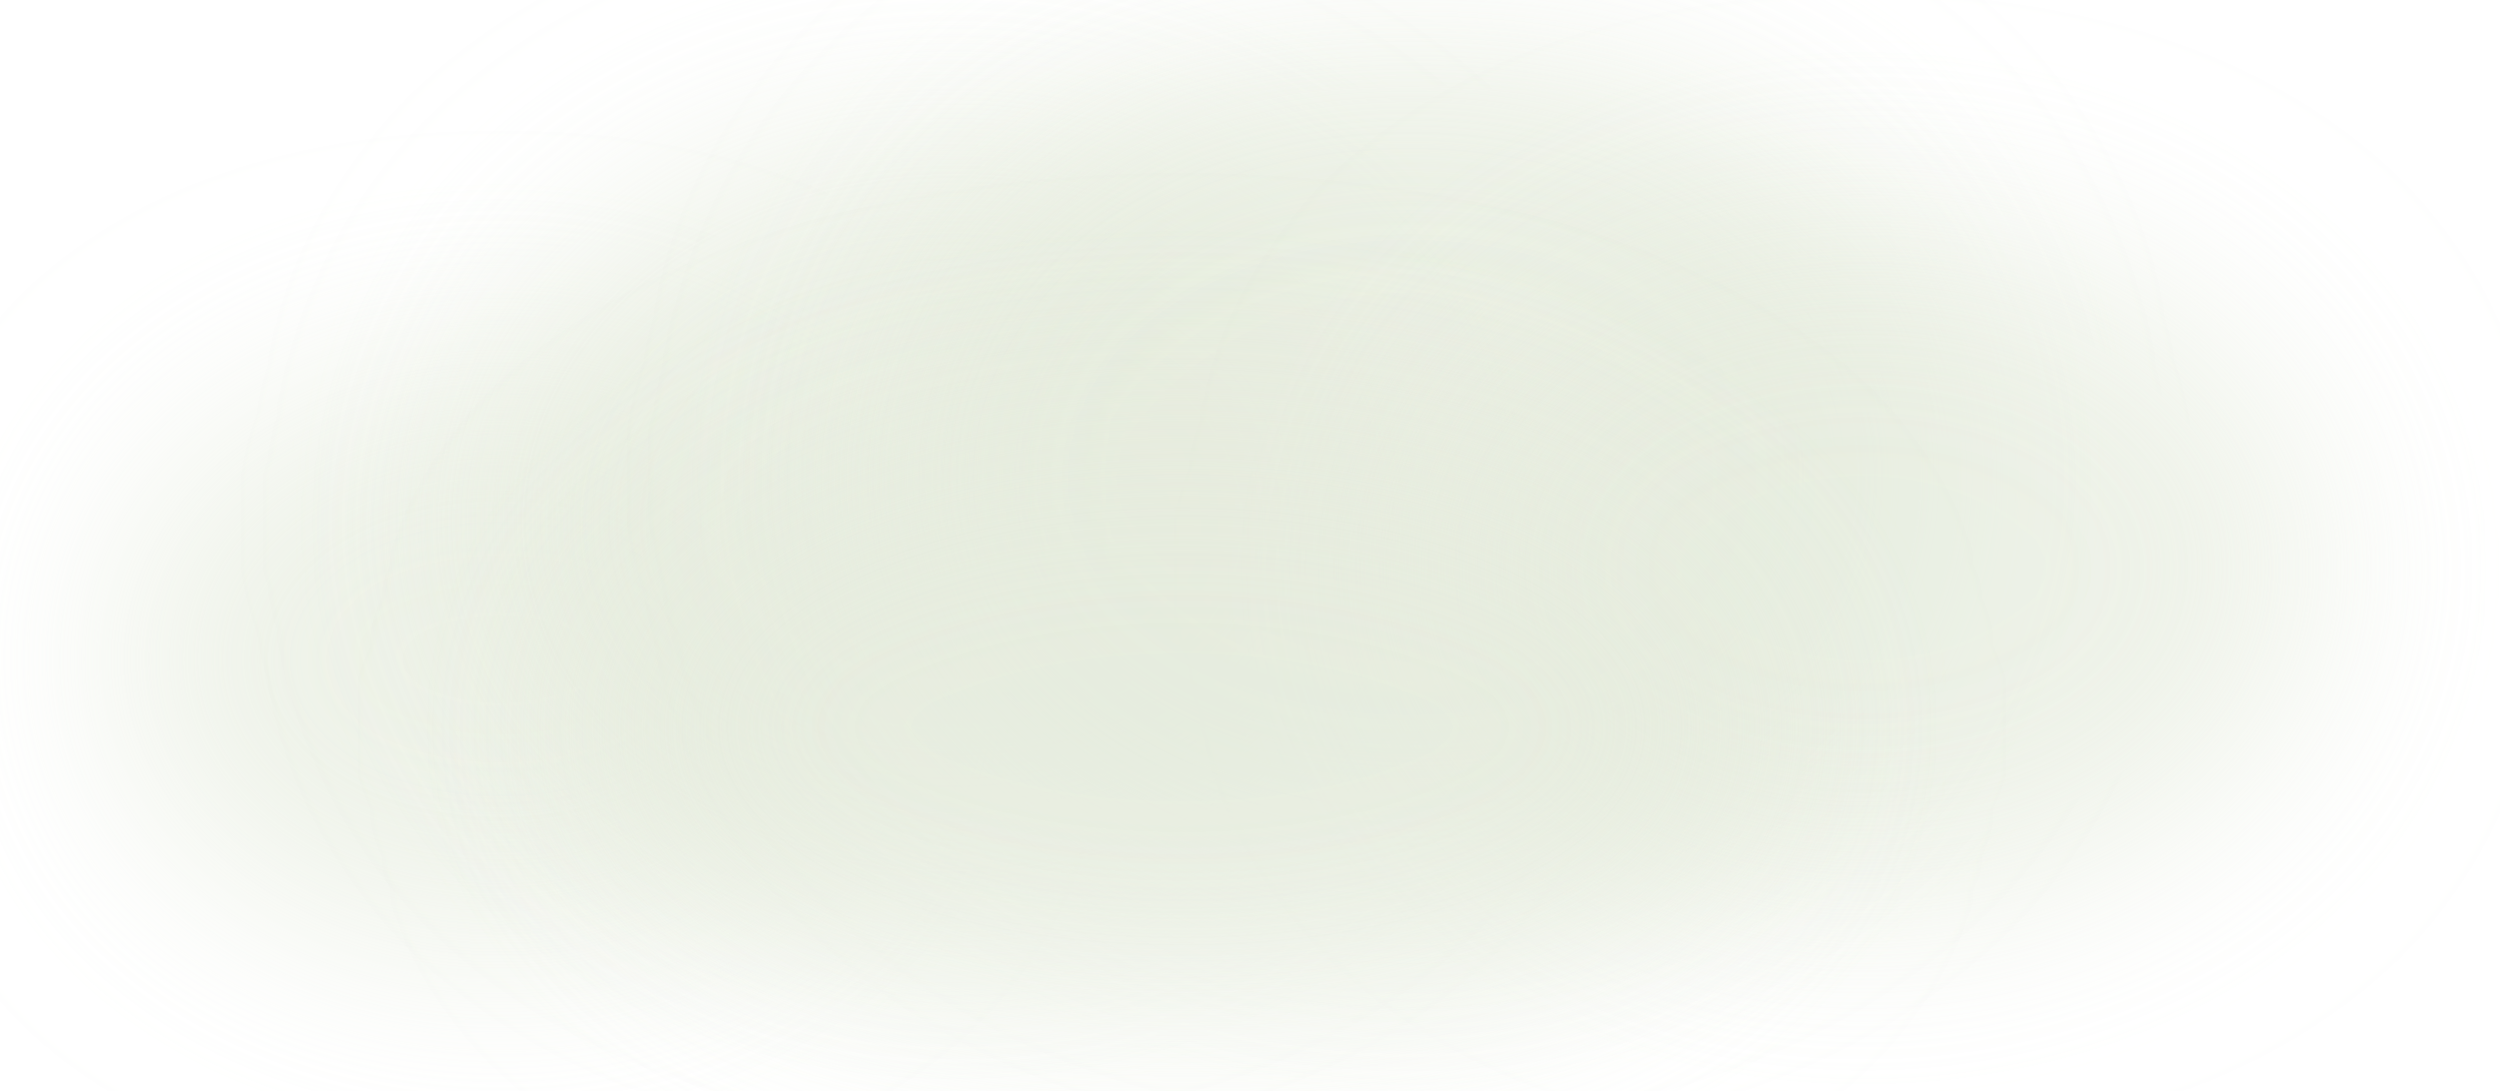
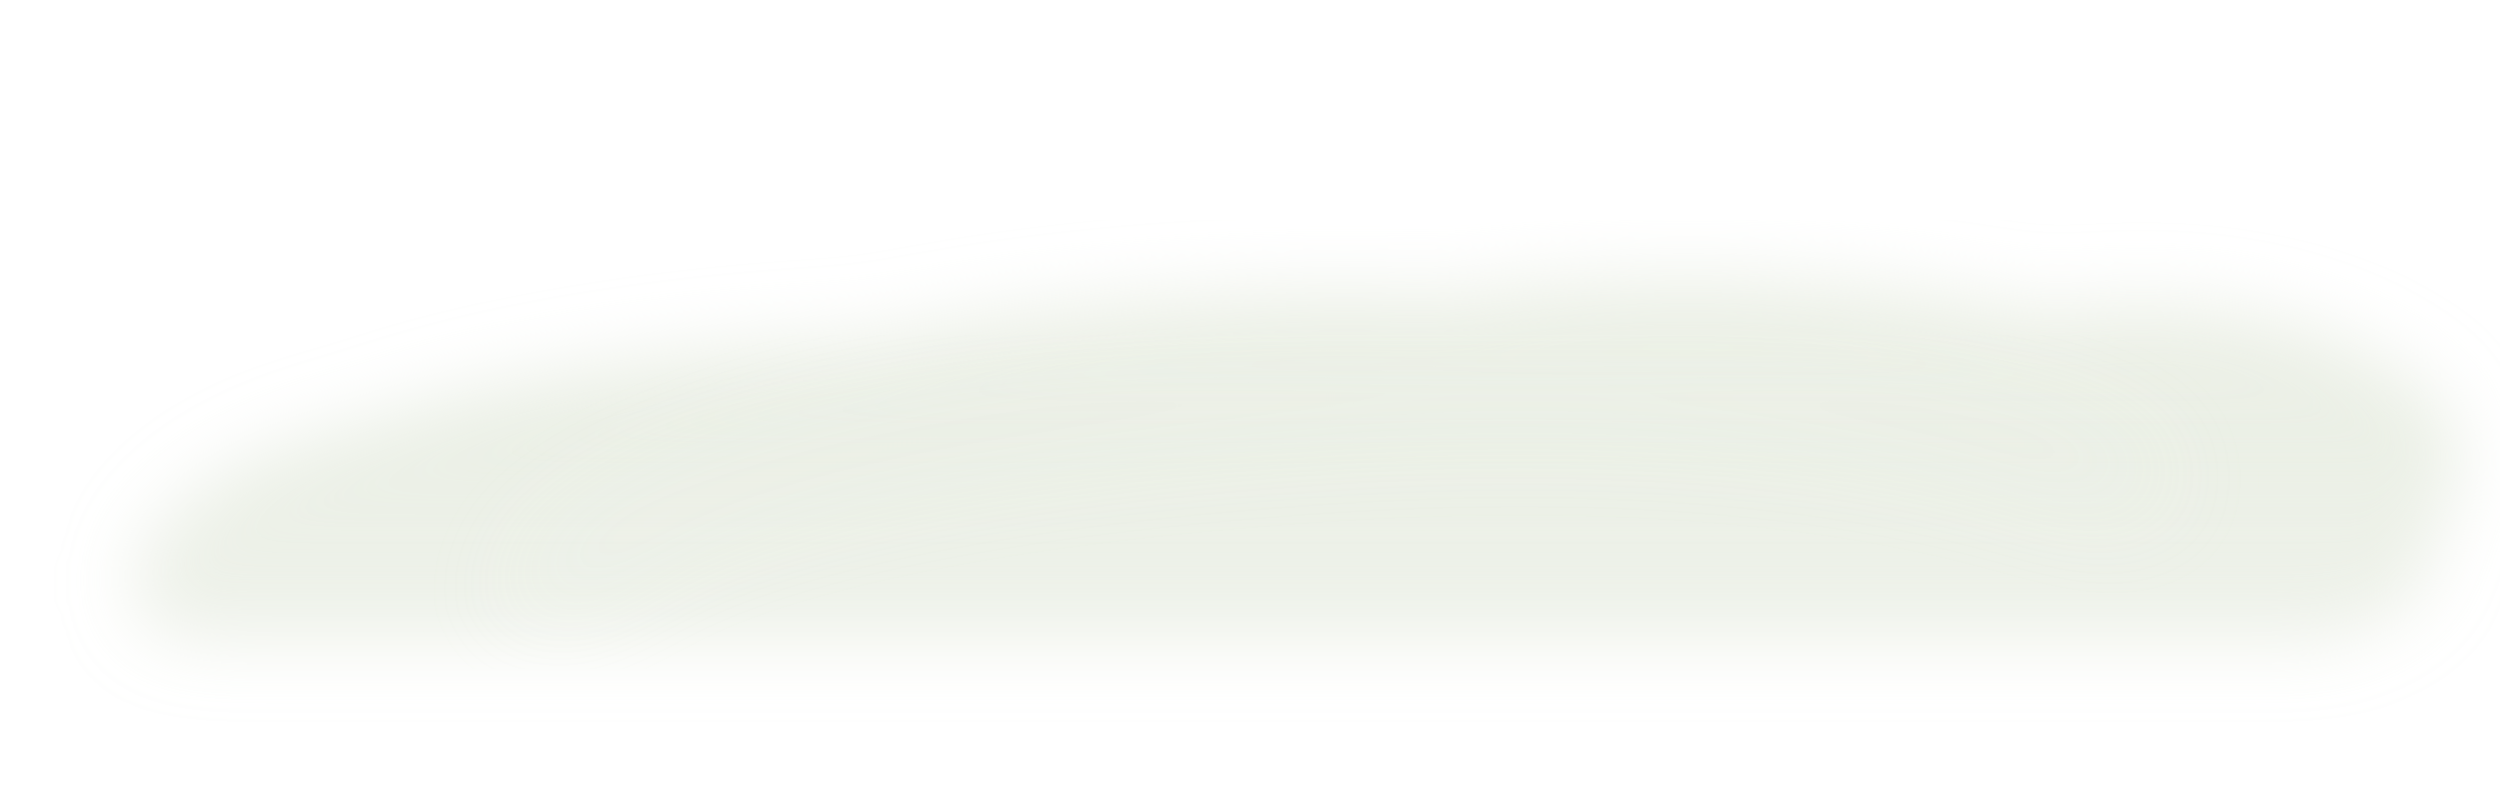
- <svg xmlns="http://www.w3.org/2000/svg" width="550" height="240" viewBox="0 0 550 240">
+ <svg xmlns="http://www.w3.org/2000/svg" width="560" height="180" viewBox="0 0 560 180" fill="none">
  <defs>
-     <filter id="cloudBlur" x="-40%" y="-40%" width="180%" height="180%">
-       <feGaussianBlur stdDeviation="22" />
+     <linearGradient id="c4a" x1="0" y1="0" x2="0" y2="1">
+       <stop offset="0%" stop-color="#e8ede2" stop-opacity="0.82" />
+       <stop offset="100%" stop-color="#d5deca" stop-opacity="0.38" />
+     </linearGradient>
+     <filter id="c4s" x="-10%" y="-16%" width="120%" height="140%">
+       <feGaussianBlur stdDeviation="8" />
+     </filter>
+     <filter id="c4soft" x="-16%" y="-22%" width="132%" height="152%">
+       <feGaussianBlur stdDeviation="14" />
    </filter>
  </defs>
-   <ellipse cx="110" cy="145" rx="85" ry="65" fill="rgba(230,236,222,1)" opacity="0.68" filter="url(#cloudBlur)" />
-   <ellipse cx="210" cy="115" rx="105" ry="85" fill="rgba(230,236,222,1)" opacity="0.78" filter="url(#cloudBlur)" />
-   <ellipse cx="310" cy="105" rx="120" ry="95" fill="rgba(230,236,222,1)" opacity="0.82" filter="url(#cloudBlur)" />
-   <ellipse cx="410" cy="125" rx="100" ry="75" fill="rgba(230,236,222,1)" opacity="0.7" filter="url(#cloudBlur)" />
-   <ellipse cx="260" cy="160" rx="130" ry="70" fill="rgba(230,236,222,1)" opacity="0.58" filter="url(#cloudBlur)" />
+   <path d="M30 128 C32 118 48 102 80 95 C108 85 148 78 195 76 C232 68 278 64 325 66 C368 60 418 62 458 70 C492 65 522 72 540 85 C552 92 555 108 545 118 C548 130 538 140 520 144 L48 144 C35 144 28 138 30 128 Z" fill="url(#c4a)" filter="url(#c4s)" />
+   <path d="M120 135 C135 112 195 95 290 88 C370 82 435 90 480 108" fill="none" stroke="#f0f3ec" stroke-width="14" stroke-linecap="round" opacity="0.22" filter="url(#c4soft)" />
</svg>
